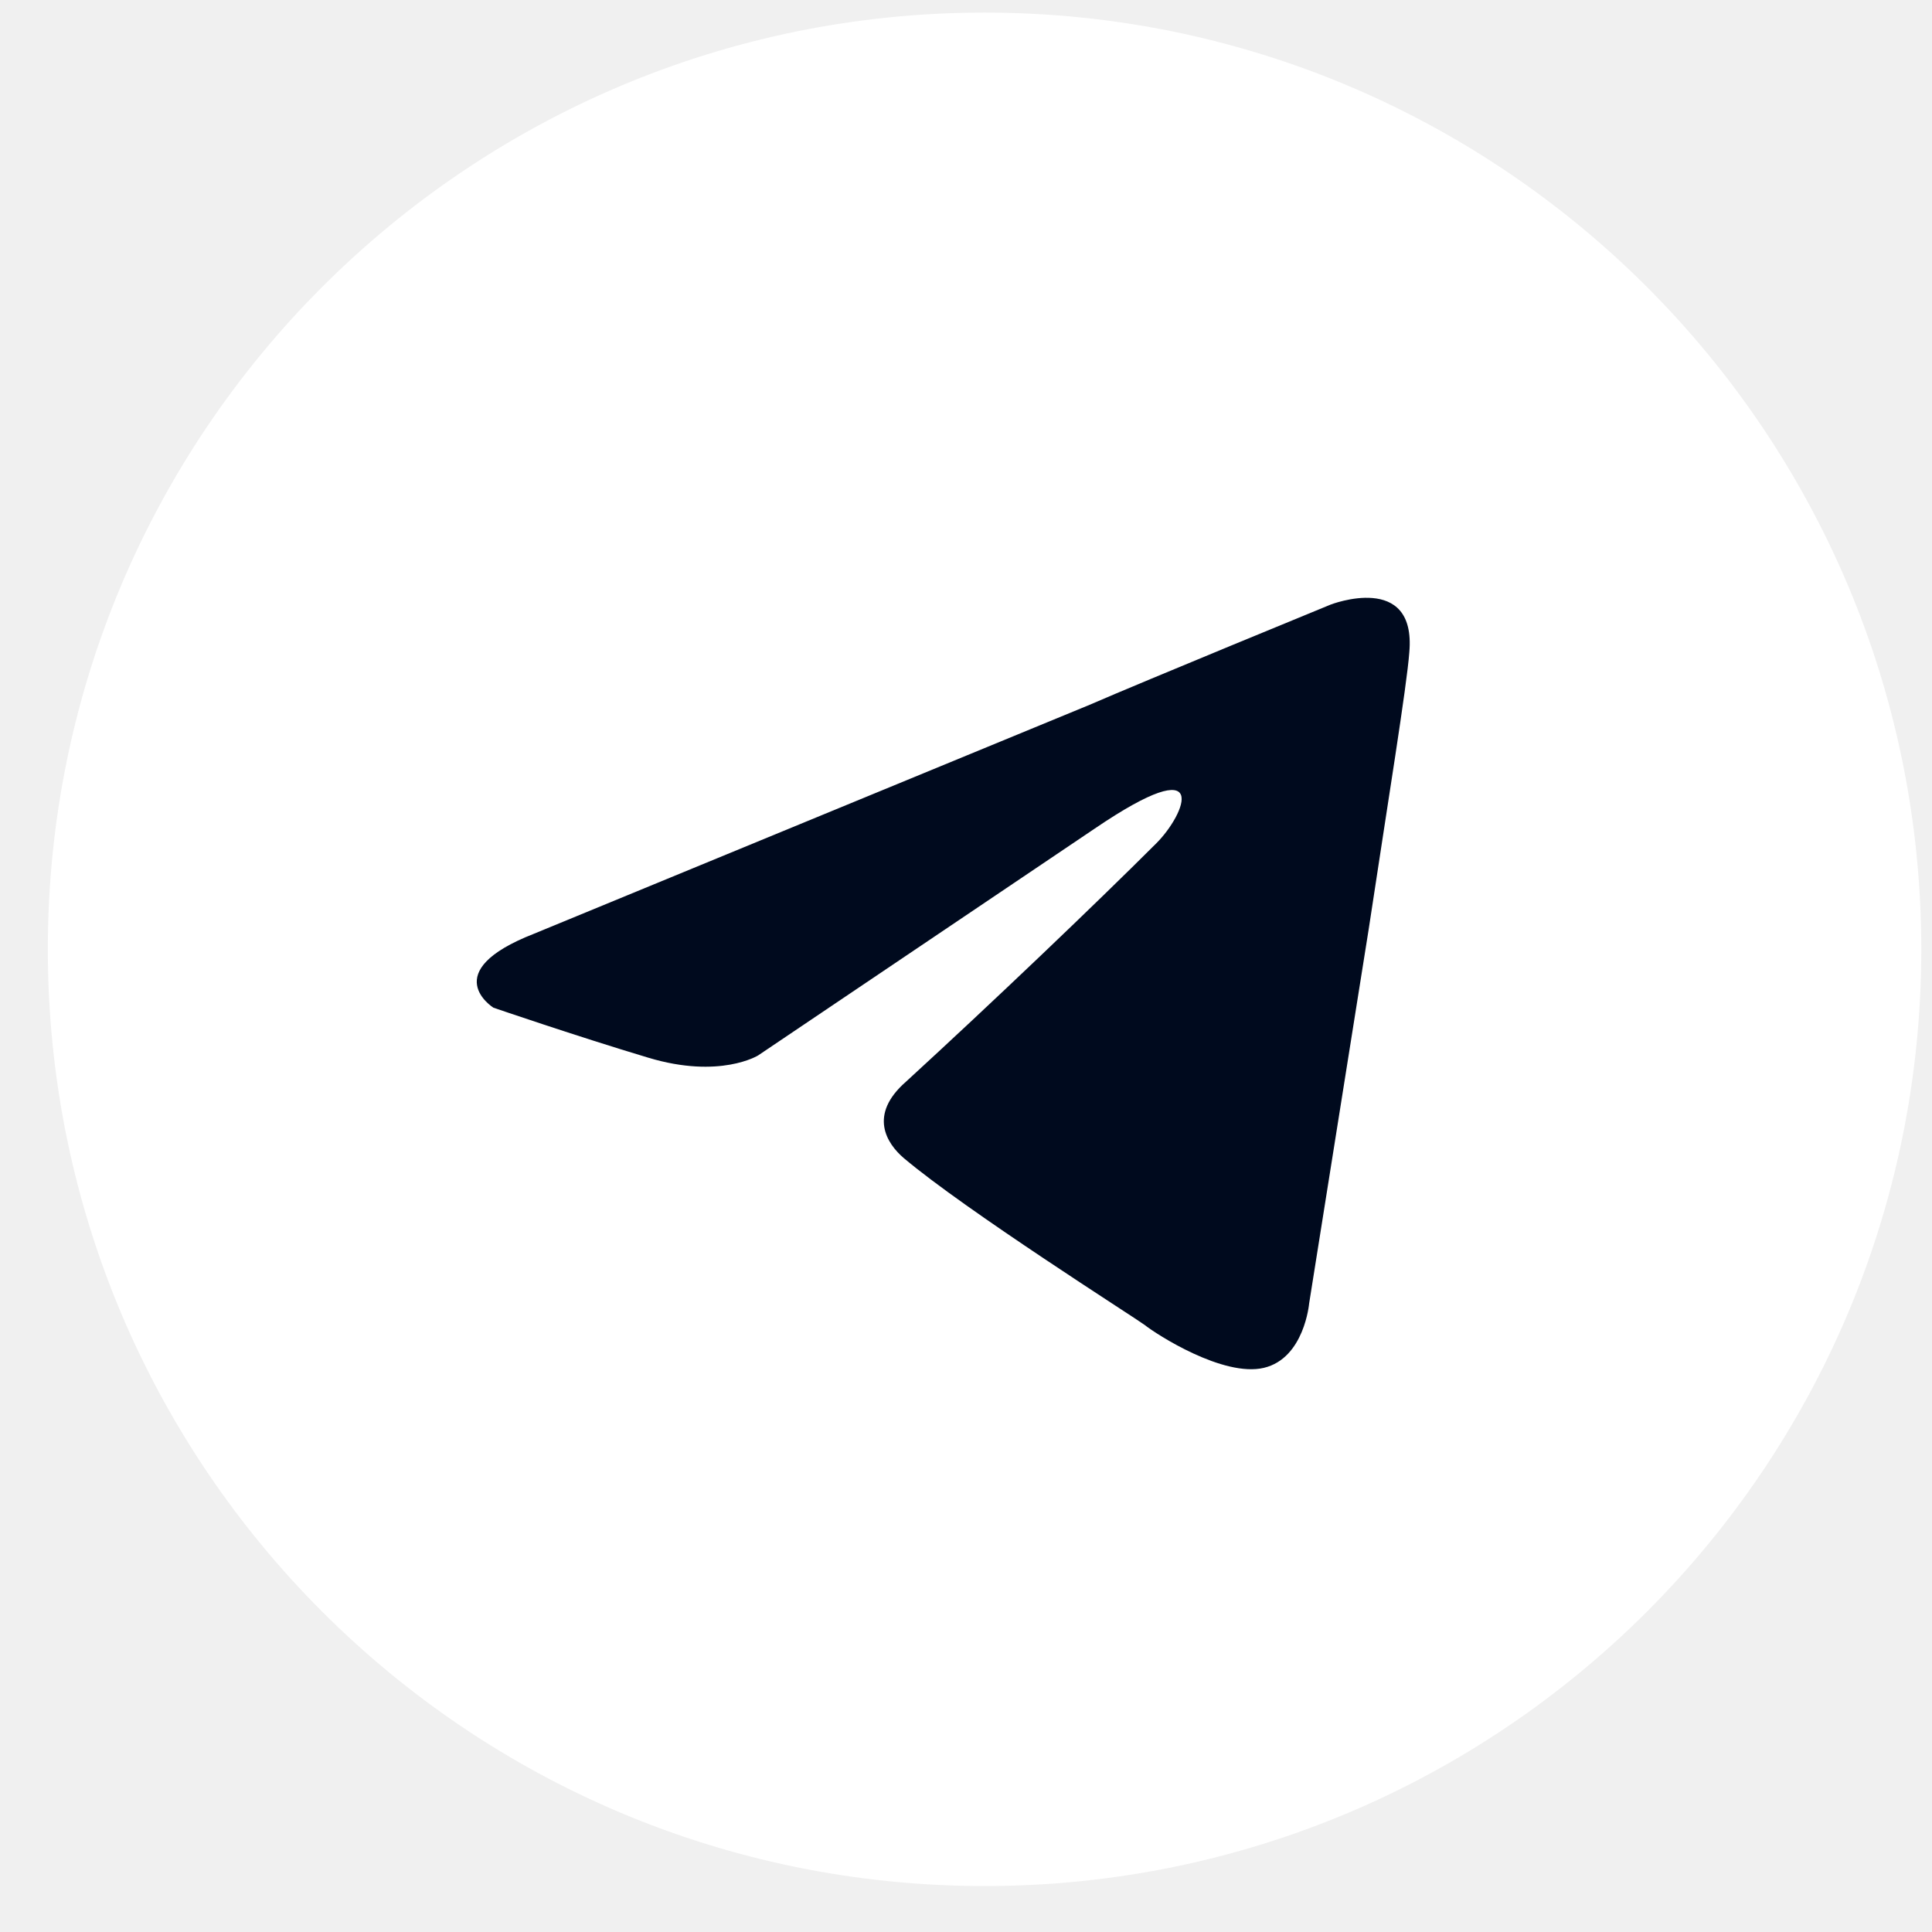
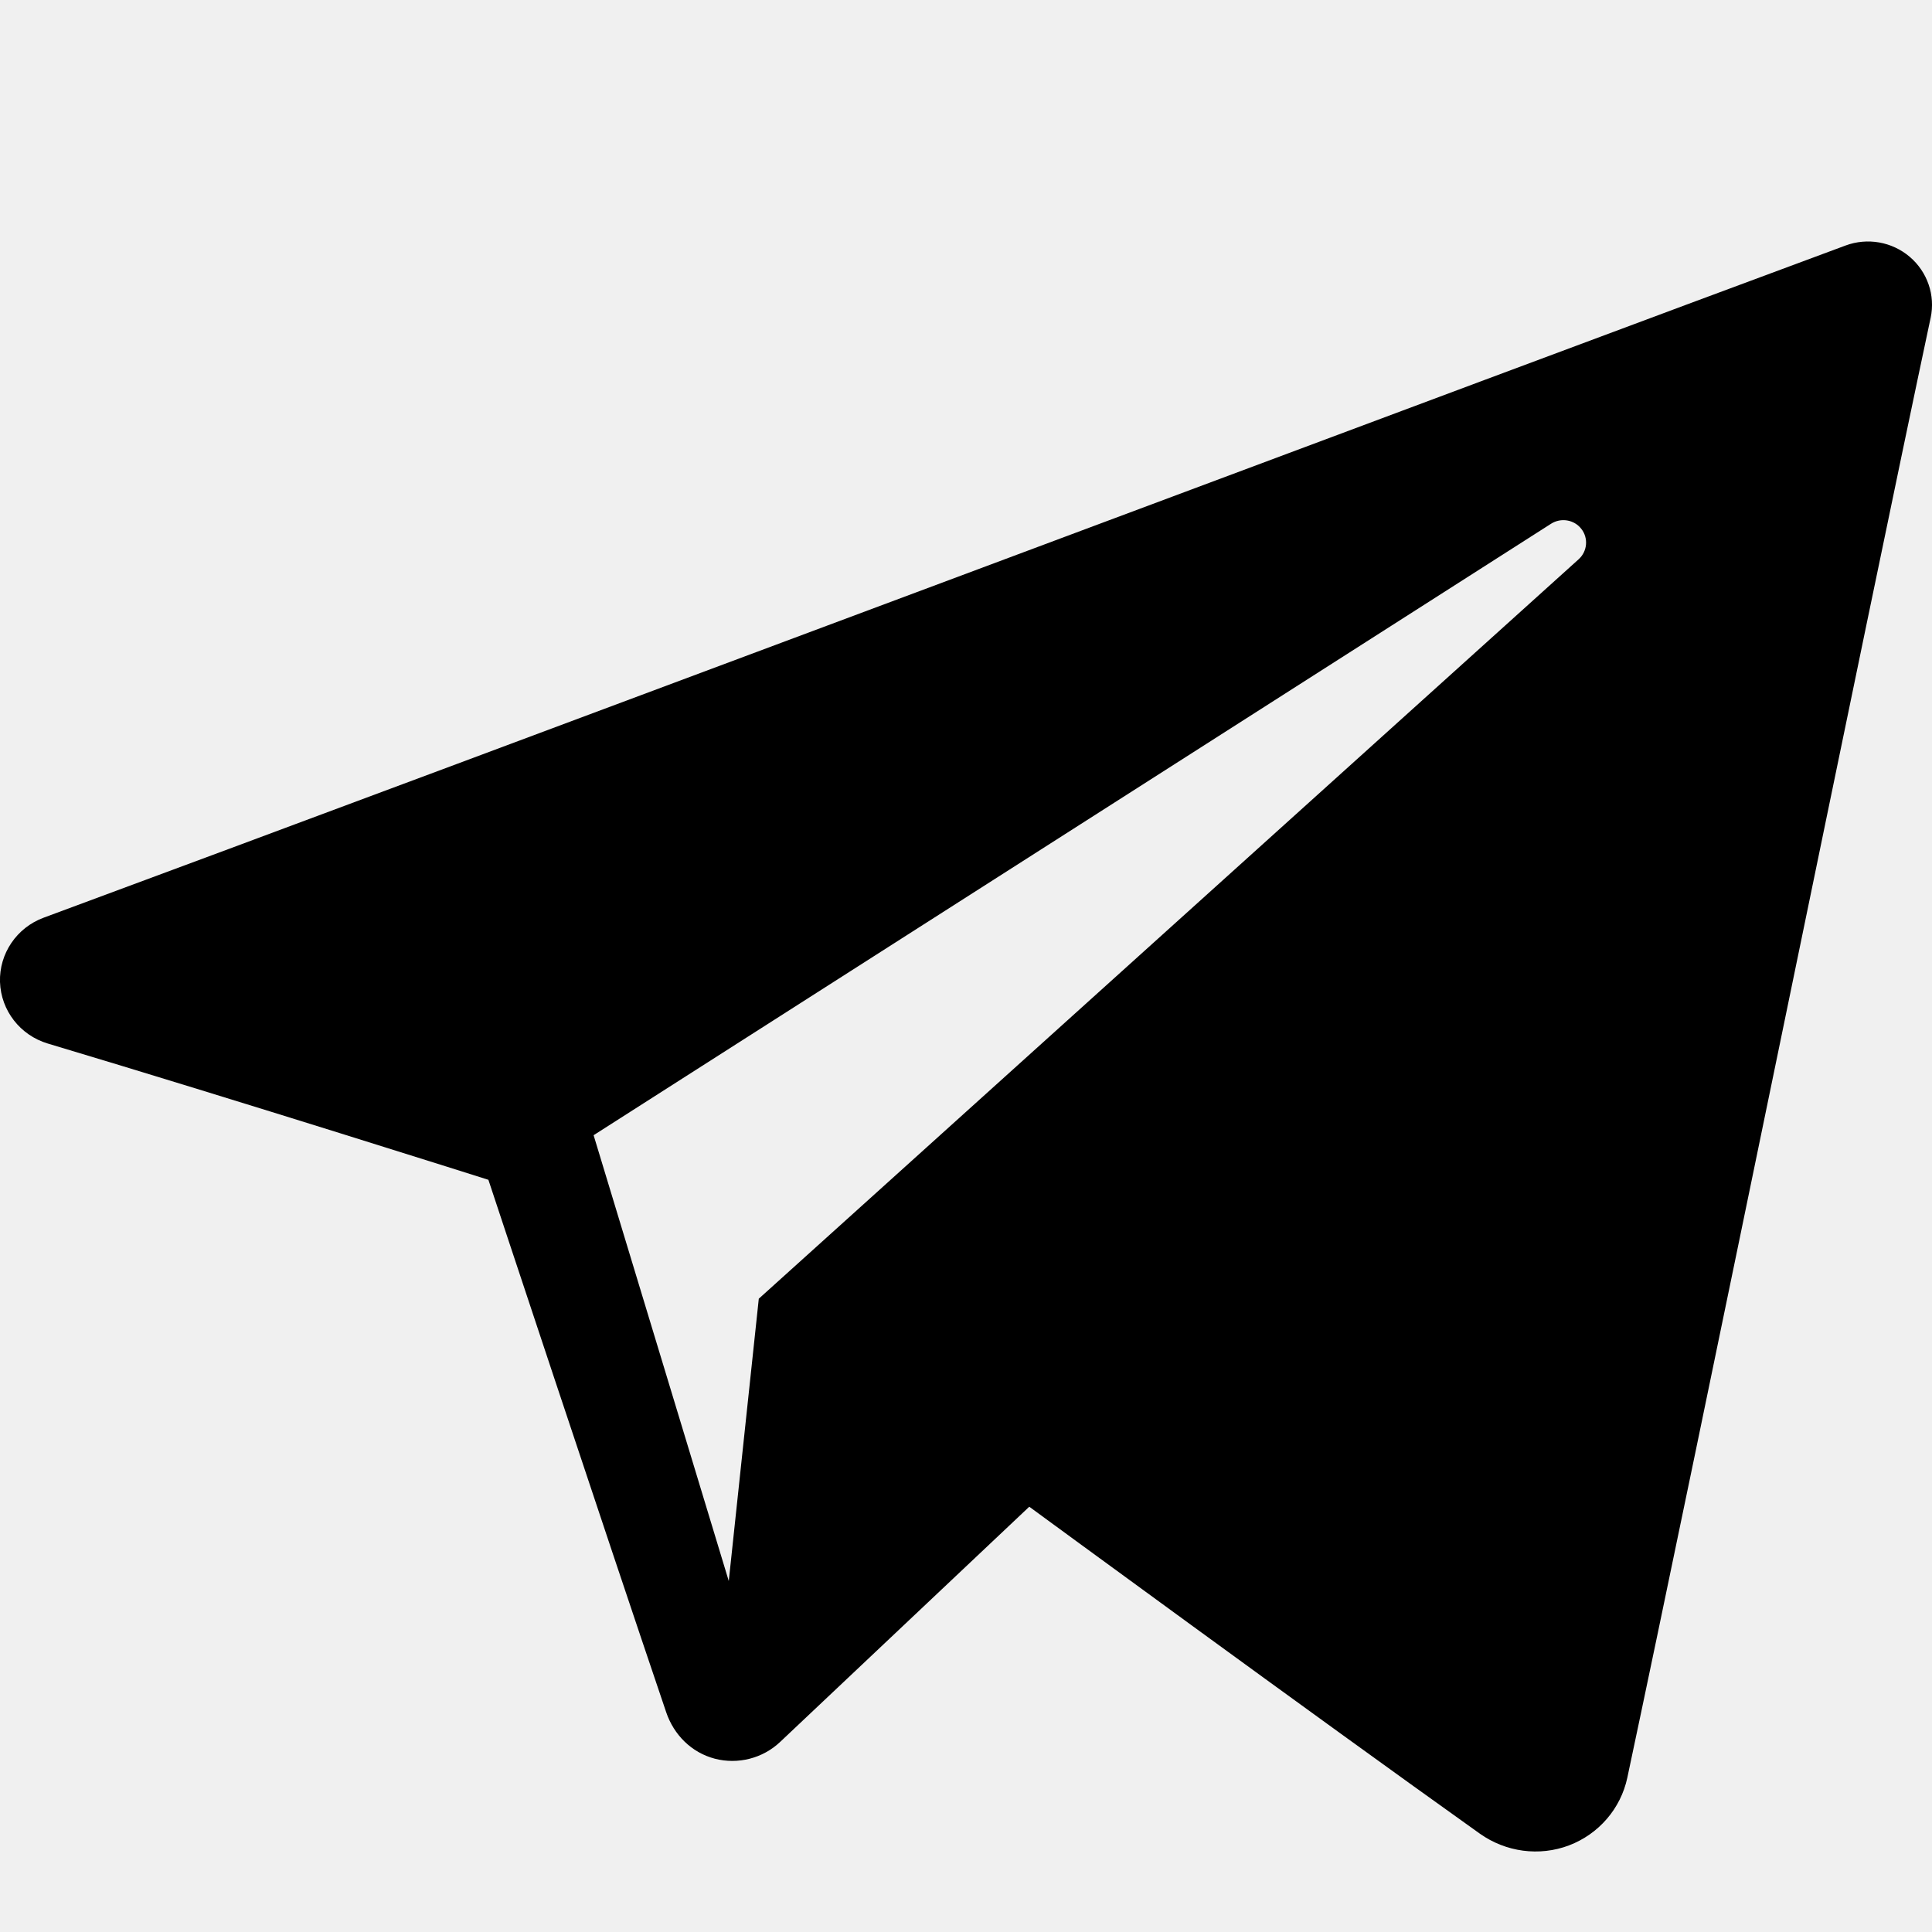
- <svg xmlns="http://www.w3.org/2000/svg" width="33" height="33" viewBox="0 0 33 33" fill="none">
-   <rect x="0.817" y="0.215" width="32" height="32" rx="16" fill="white" />
-   <path d="M9.121 15.949L18.613 12.038C19.55 11.631 22.728 10.327 22.728 10.327C22.728 10.327 24.194 9.757 24.072 11.142C24.031 11.712 23.705 13.708 23.379 15.867L22.361 22.264C22.361 22.264 22.279 23.201 21.587 23.364C20.894 23.527 19.754 22.793 19.55 22.63C19.387 22.508 16.494 20.675 15.435 19.779C15.15 19.534 14.824 19.045 15.476 18.475C16.942 17.131 18.694 15.46 19.754 14.401C20.242 13.912 20.731 12.771 18.694 14.156L12.95 18.027C12.95 18.027 12.298 18.434 11.076 18.067C9.854 17.701 8.428 17.212 8.428 17.212C8.428 17.212 7.45 16.601 9.121 15.949Z" fill="#000A1E" />
+ <svg xmlns="http://www.w3.org/2000/svg" width="24px" height="24px" version="1.1" xml:space="preserve" style="fill-rule:evenodd;fill:#000000;clip-rule:evenodd;stroke-linejoin:round;stroke-miterlimit:1.414;">
+   <path id="telegram-1" d="M18.384,22.779c0.322,0.228 0.737,0.285 1.107,0.145c0.37,-0.141 0.642,-0.457 0.724,-0.84c0.869,-4.084 2.977,-14.421 3.768,-18.136c0.06,-0.28 -0.04,-0.571 -0.26,-0.758c-0.22,-0.187 -0.525,-0.241 -0.797,-0.14c-4.193,1.552 -17.106,6.397 -22.384,8.35c-0.335,0.124 -0.553,0.446 -0.542,0.799c0.012,0.354 0.25,0.661 0.593,0.764c2.367,0.708 5.474,1.693 5.474,1.693c0,0 1.452,4.385 2.209,6.615c0.095,0.28 0.314,0.5 0.603,0.576c0.288,0.075 0.596,-0.004 0.811,-0.207c1.216,-1.148 3.096,-2.923 3.096,-2.923c0,0 3.572,2.619 5.598,4.062Zm-11.01,-8.677l1.679,5.538l0.373,-3.507c0,0 6.487,-5.851 10.185,-9.186c0.108,-0.098 0.123,-0.262 0.033,-0.377c-0.089,-0.115 -0.253,-0.142 -0.376,-0.064c-4.286,2.737 -11.894,7.596 -11.894,7.596Z" />
</svg>
